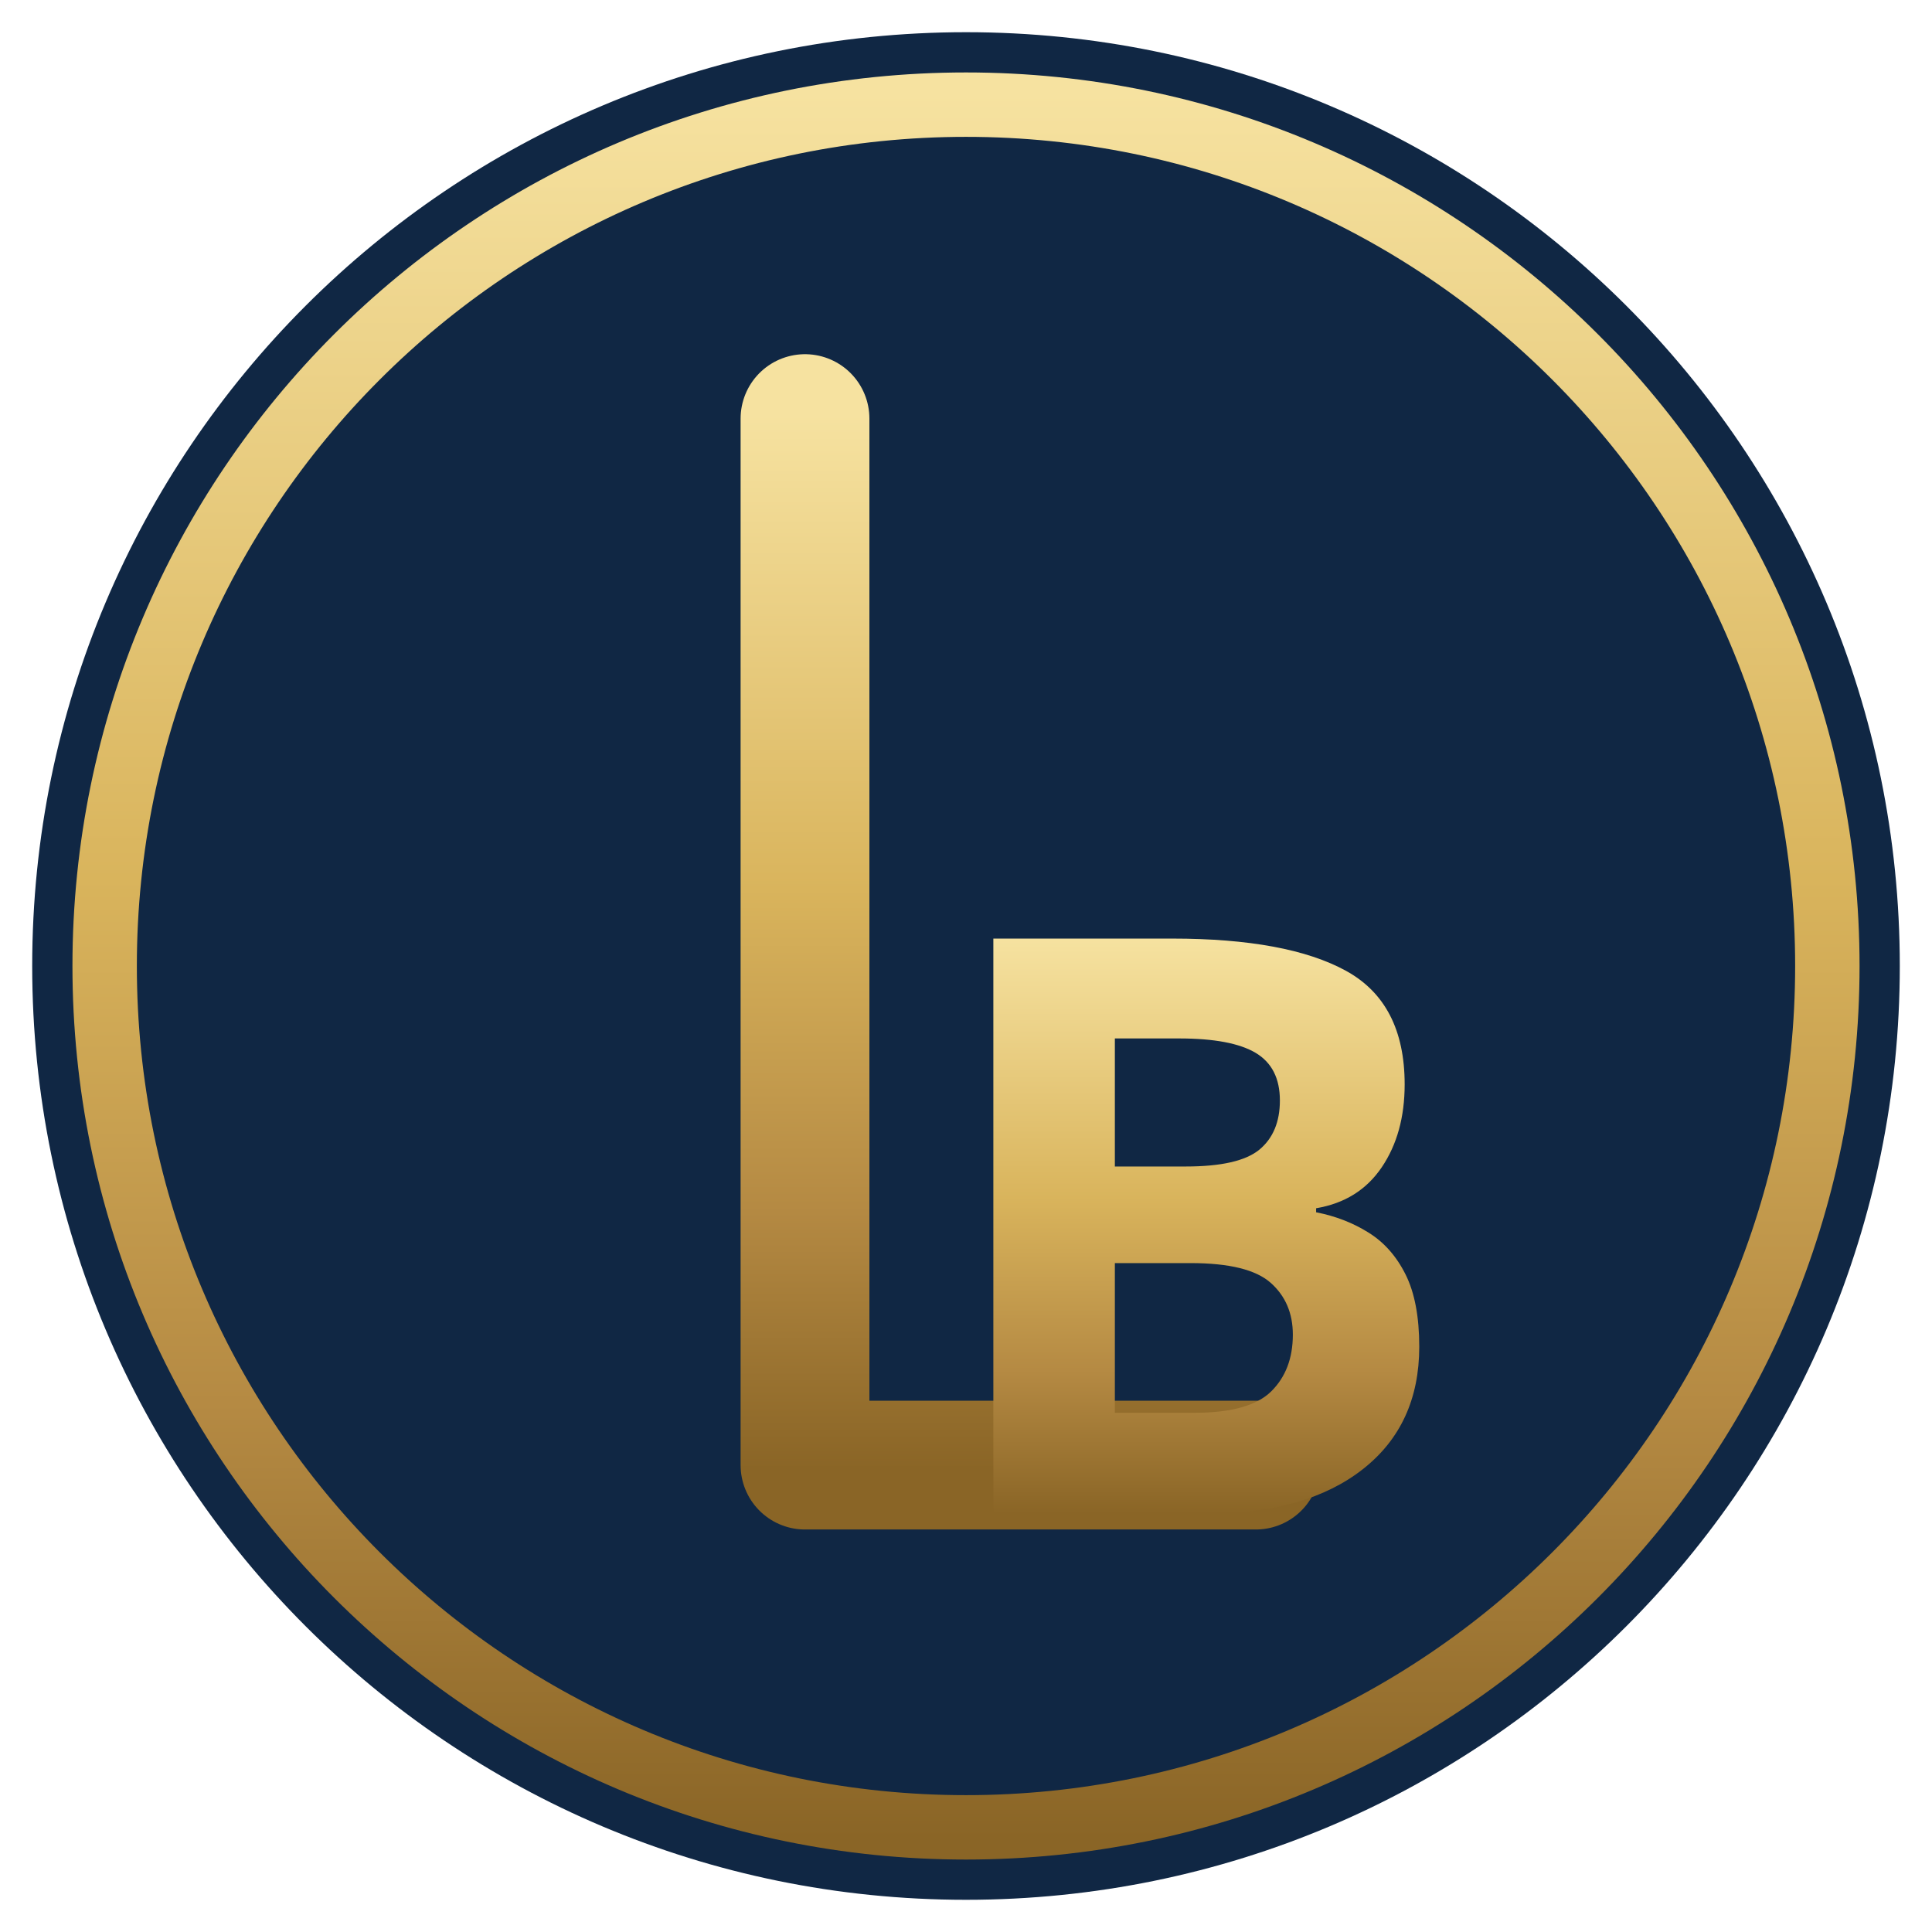
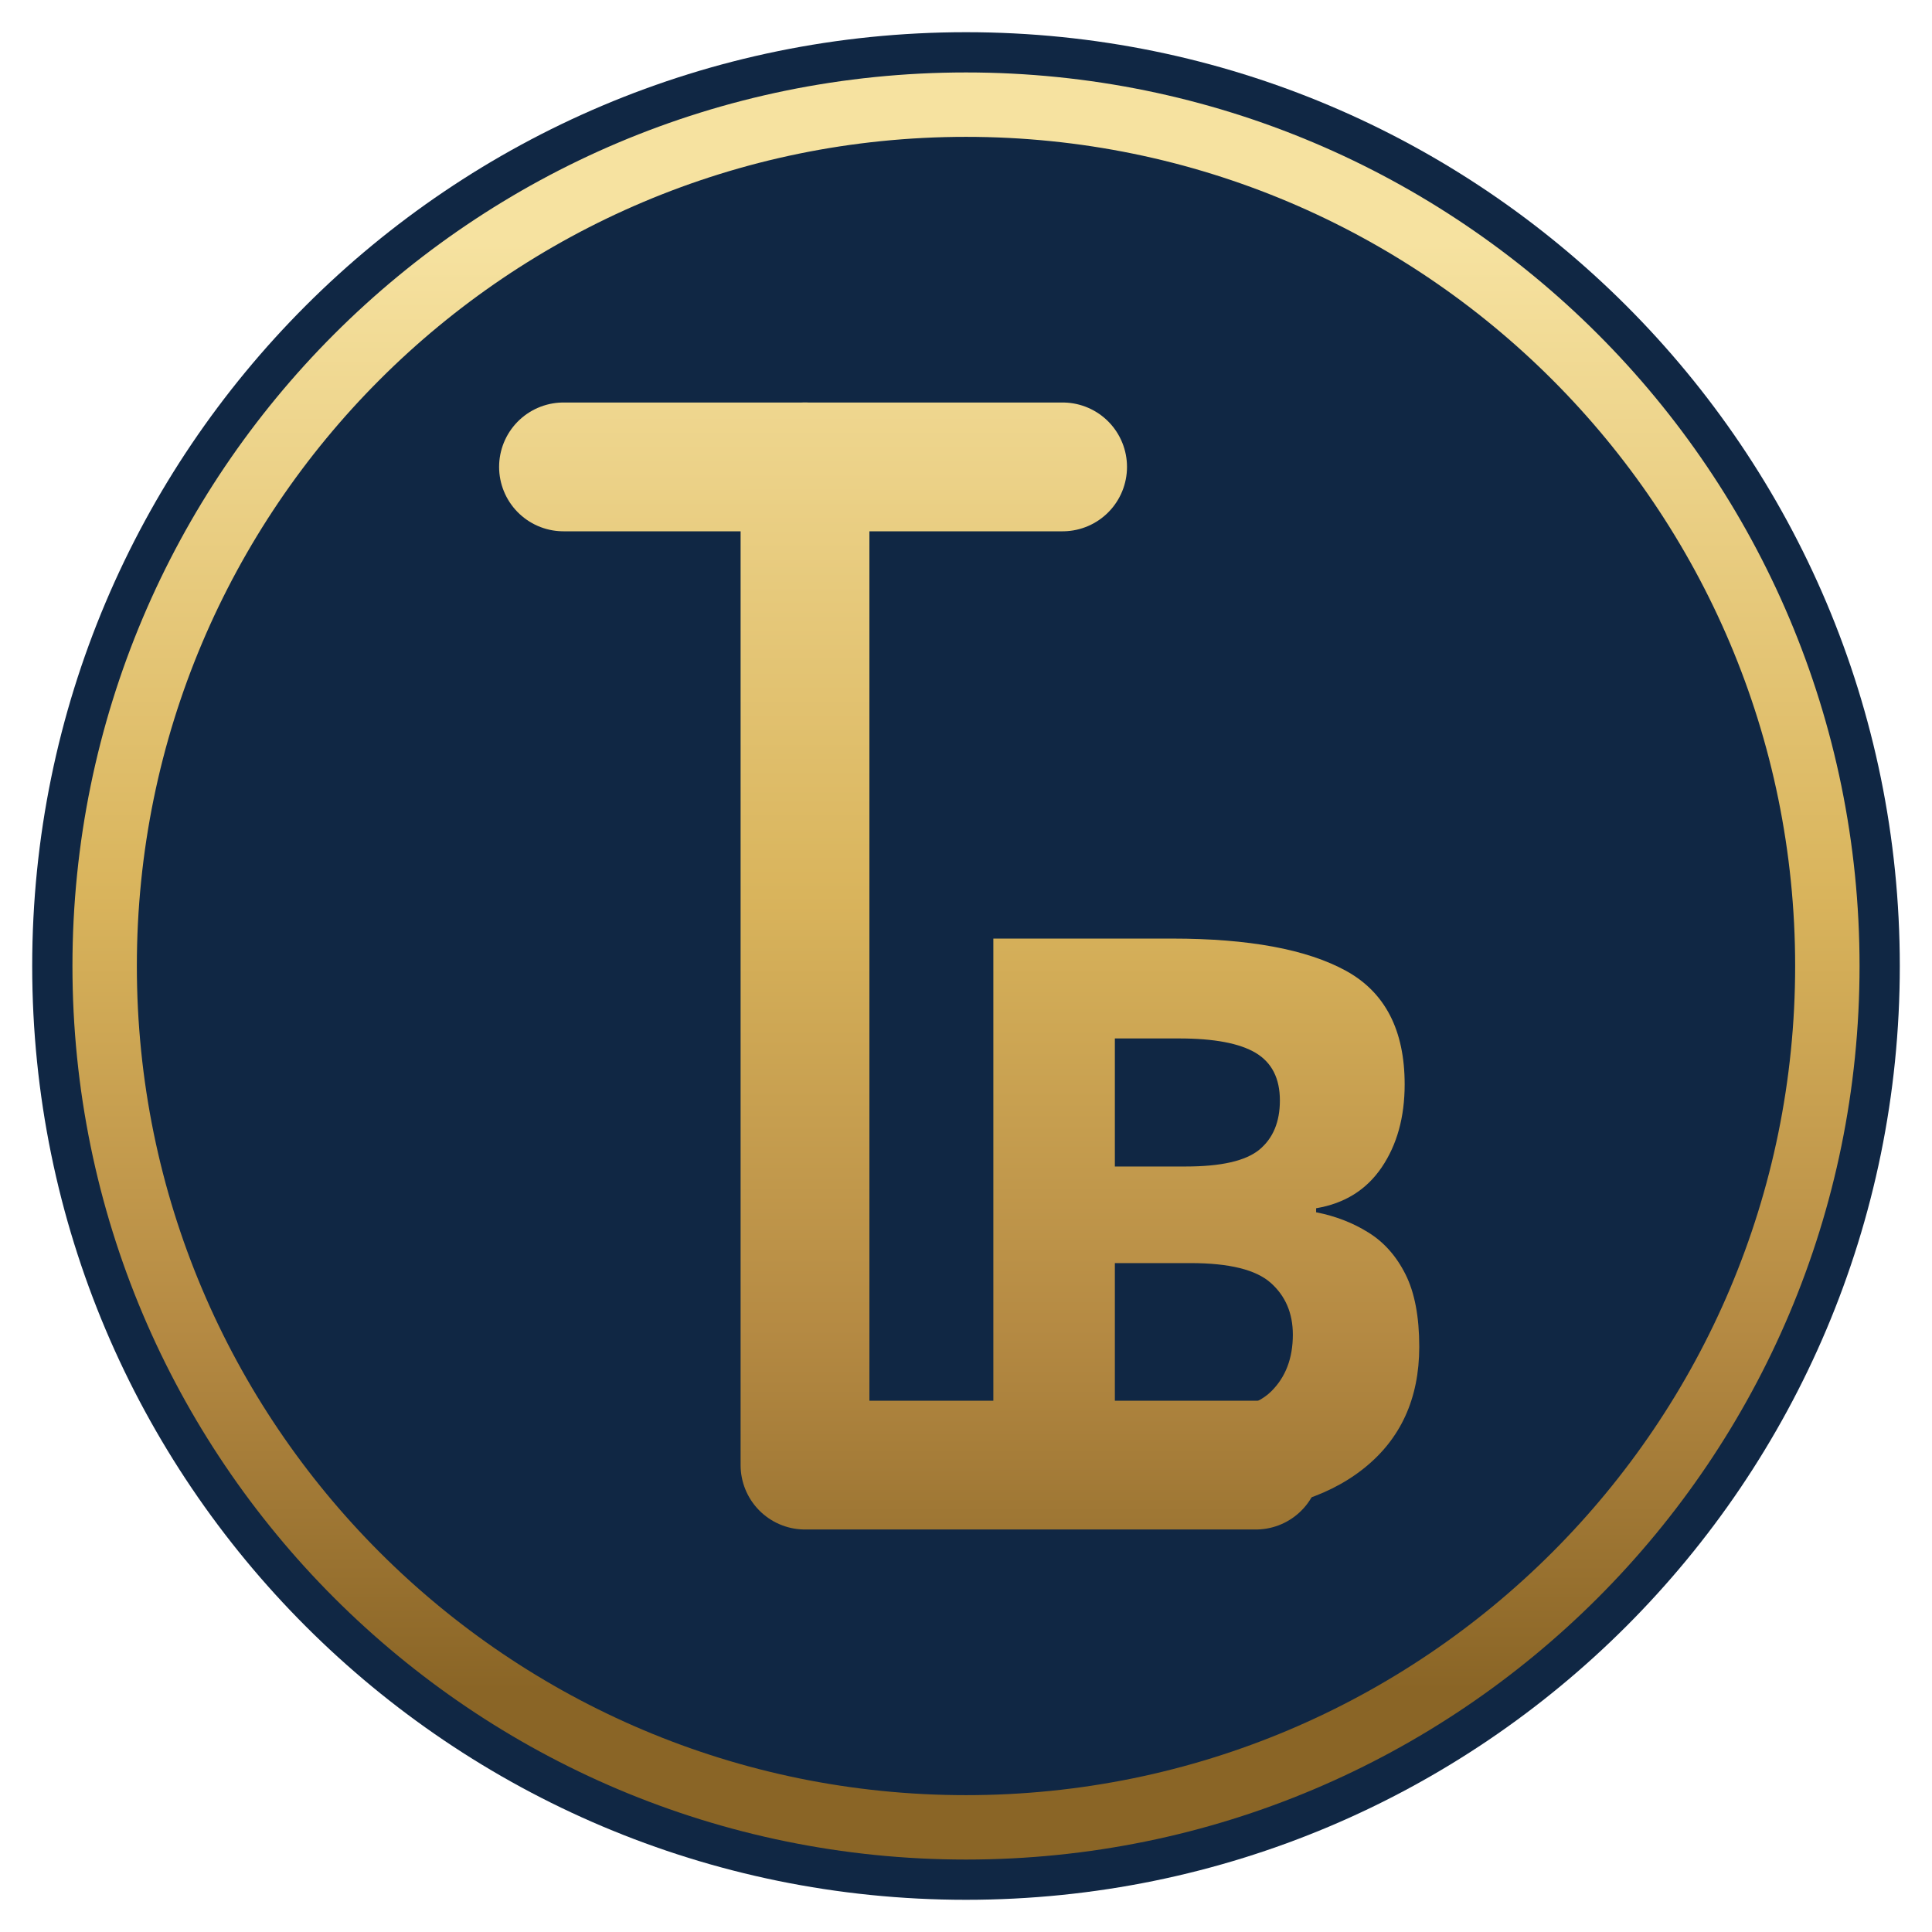
<svg xmlns="http://www.w3.org/2000/svg" viewBox="0 0 240 240">
  <circle cx="120" cy="120" r="116" fill="#102744" />
  <circle cx="120" cy="120" r="107" fill="none" stroke="url(#tlbGold)" stroke-width="8" />
  <defs>
-     <linearGradient id="tlbGold" x1="0" y1="0" x2="0" y2="1">
+     <linearGradient id="tlbGold" gradientUnits="userSpaceOnUse" x1="120" y1="30" x2="120" y2="210">
      <stop offset="0" stop-color="#F6E2A0" />
      <stop offset="0.45" stop-color="#D9B45C" />
      <stop offset="0.75" stop-color="#B58A43" />
      <stop offset="1" stop-color="#8A6526" />
    </linearGradient>
  </defs>
  <g stroke="url(#tlbGold)" stroke-width="16" fill="none" stroke-linecap="round" stroke-linejoin="round">
-     <path d="M60 52 H140" />
-     <path d="M100 52 V182 H156" />
+     <path d="M70 58 H132" />
+     <path d="M100 58 V182 H156" />
  </g>
  <text x="148" y="188" text-anchor="middle" font-family="Montserrat,sans-serif" font-size="100" font-weight="700" fill="url(#tlbGold)">B</text>
</svg>
